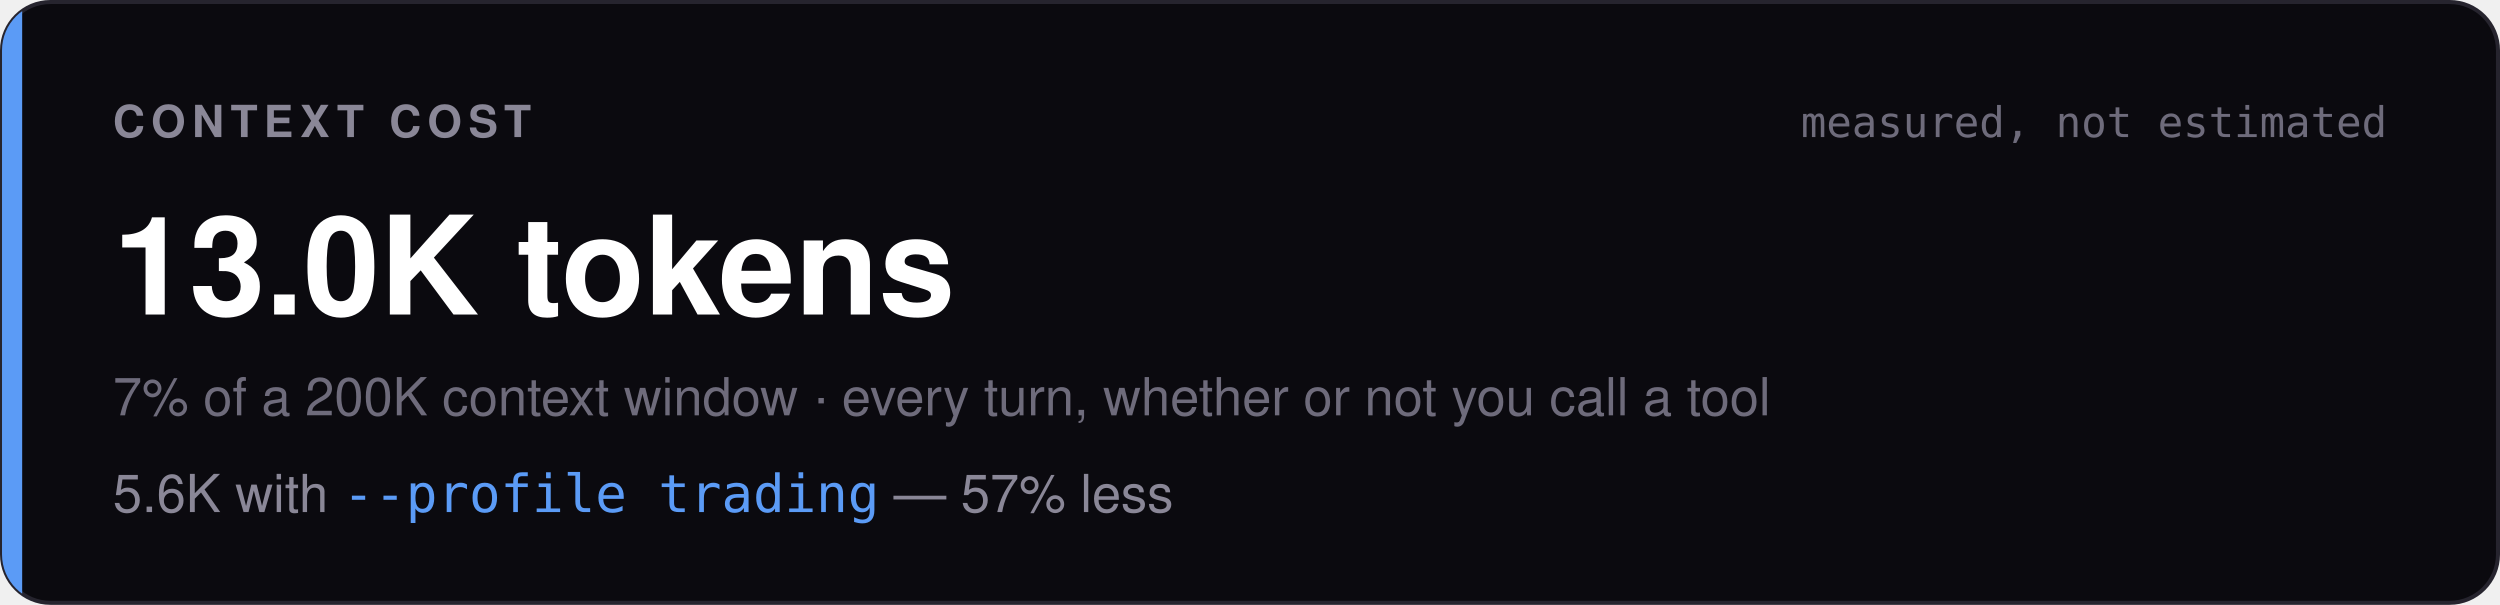
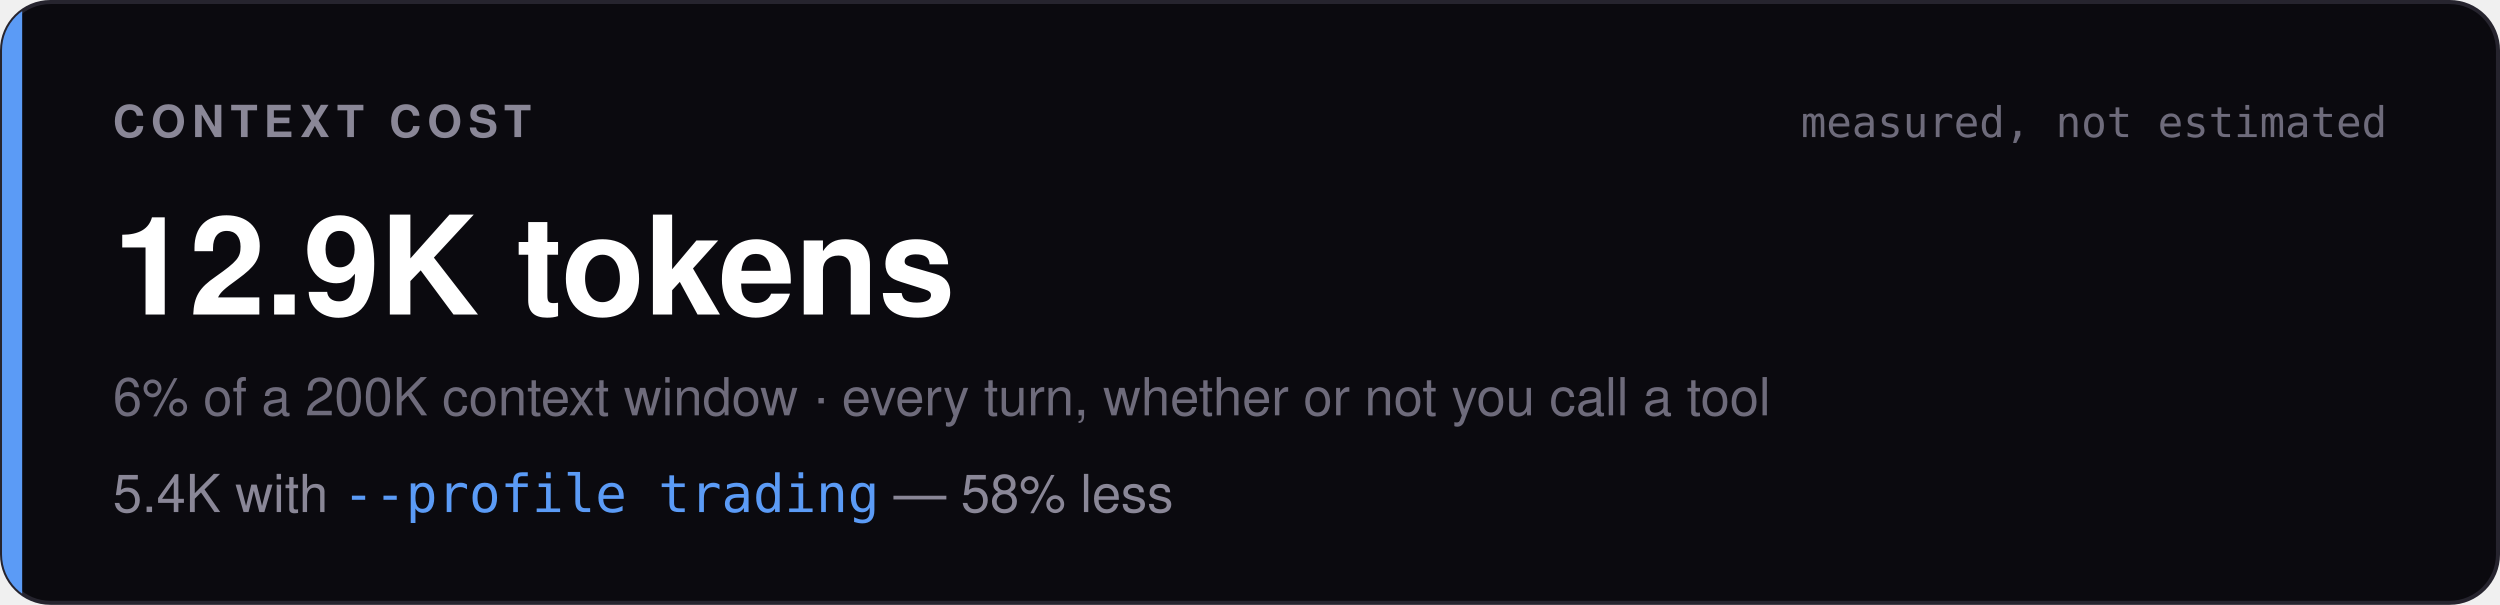
- <svg xmlns="http://www.w3.org/2000/svg" width="620" height="150" viewBox="0 0 620 150" role="img" aria-label="Context cost: 13.0K tokens, 7% of a 200K context window; 5.6K with --profile trading, 57% less">
+ <svg xmlns="http://www.w3.org/2000/svg" width="620" height="150" viewBox="0 0 620 150" role="img" aria-label="Context cost: 12.9K tokens, 6% of a 200K context window; 5.4K with --profile trading, 58% less">
  <defs>
    <clipPath id="card-d">
      <rect x="0.5" y="0.5" width="619" height="149" rx="12" />
    </clipPath>
  </defs>
  <rect x="0.5" y="0.5" width="619" height="149" rx="12" fill="#0B0A0F" stroke="#26242E" />
  <rect x="0.5" y="0.5" width="5" height="149" fill="#5B9BF6" clip-path="url(#card-d)" />
  <text x="28" y="34" font-family="-apple-system,BlinkMacSystemFont,'Segoe UI',Helvetica,Arial,sans-serif" font-size="11" font-weight="600" letter-spacing="1.6" fill="#8A8797">CONTEXT COST</text>
-   <text x="28" y="78" font-family="-apple-system,BlinkMacSystemFont,'Segoe UI',Helvetica,Arial,sans-serif" font-size="34" font-weight="700" fill="#FFFFFF">13.0K tokens</text>
-   <text x="28" y="103" font-family="-apple-system,BlinkMacSystemFont,'Segoe UI',Helvetica,Arial,sans-serif" font-size="13" fill="#6E6B7B">7% of a 200K context window · every turn, whether or not you call a tool</text>
-   <text x="28" y="127" font-family="-apple-system,BlinkMacSystemFont,'Segoe UI',Helvetica,Arial,sans-serif" font-size="13" fill="#8A8797">5.6K with <tspan font-family="ui-monospace,SFMono-Regular,Menlo,Consolas,monospace" fill="#5B9BF6">--profile trading</tspan> — 57% less</text>
+   <text x="28" y="78" font-family="-apple-system,BlinkMacSystemFont,'Segoe UI',Helvetica,Arial,sans-serif" font-size="34" font-weight="700" fill="#FFFFFF">12.9K tokens</text>
+   <text x="28" y="103" font-family="-apple-system,BlinkMacSystemFont,'Segoe UI',Helvetica,Arial,sans-serif" font-size="13" fill="#6E6B7B">6% of a 200K context window · every turn, whether or not you call a tool</text>
+   <text x="28" y="127" font-family="-apple-system,BlinkMacSystemFont,'Segoe UI',Helvetica,Arial,sans-serif" font-size="13" fill="#8A8797">5.4K with <tspan font-family="ui-monospace,SFMono-Regular,Menlo,Consolas,monospace" fill="#5B9BF6">--profile trading</tspan> — 58% less</text>
  <text x="592" y="34" text-anchor="end" font-family="ui-monospace,SFMono-Regular,Menlo,Consolas,monospace" font-size="10.5" fill="#6E6B7B">measured, not estimated</text>
</svg>
